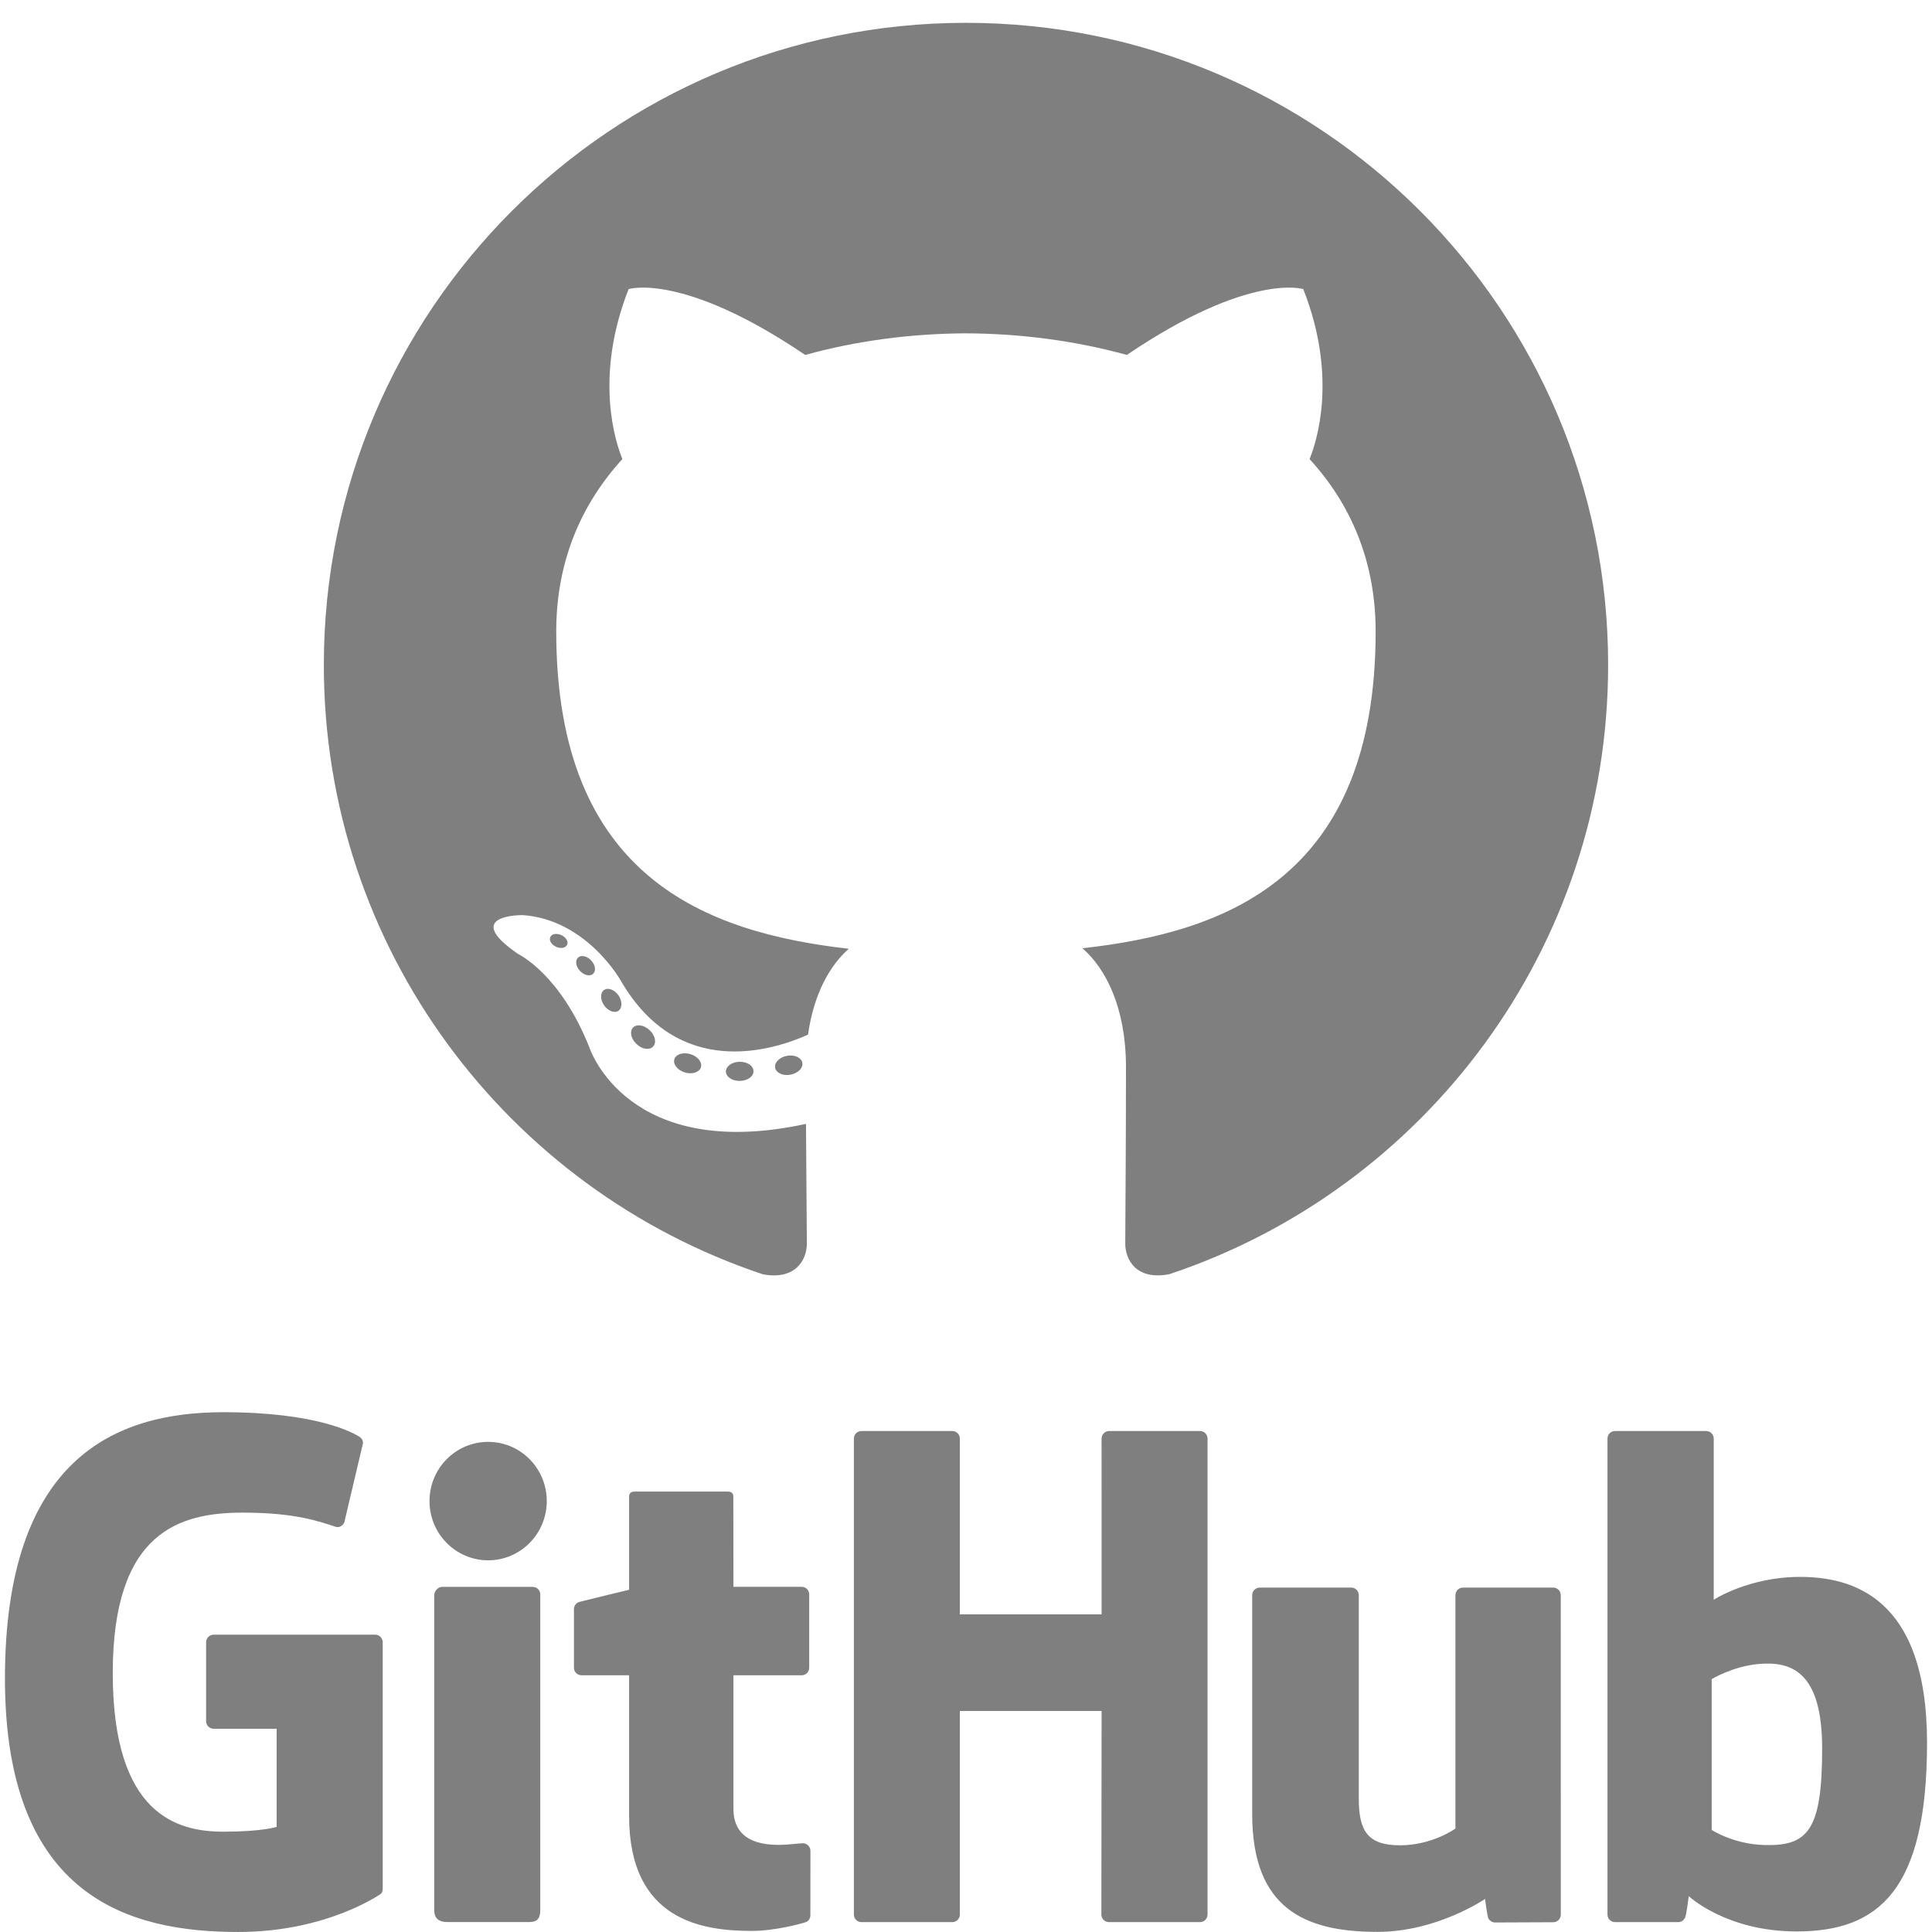
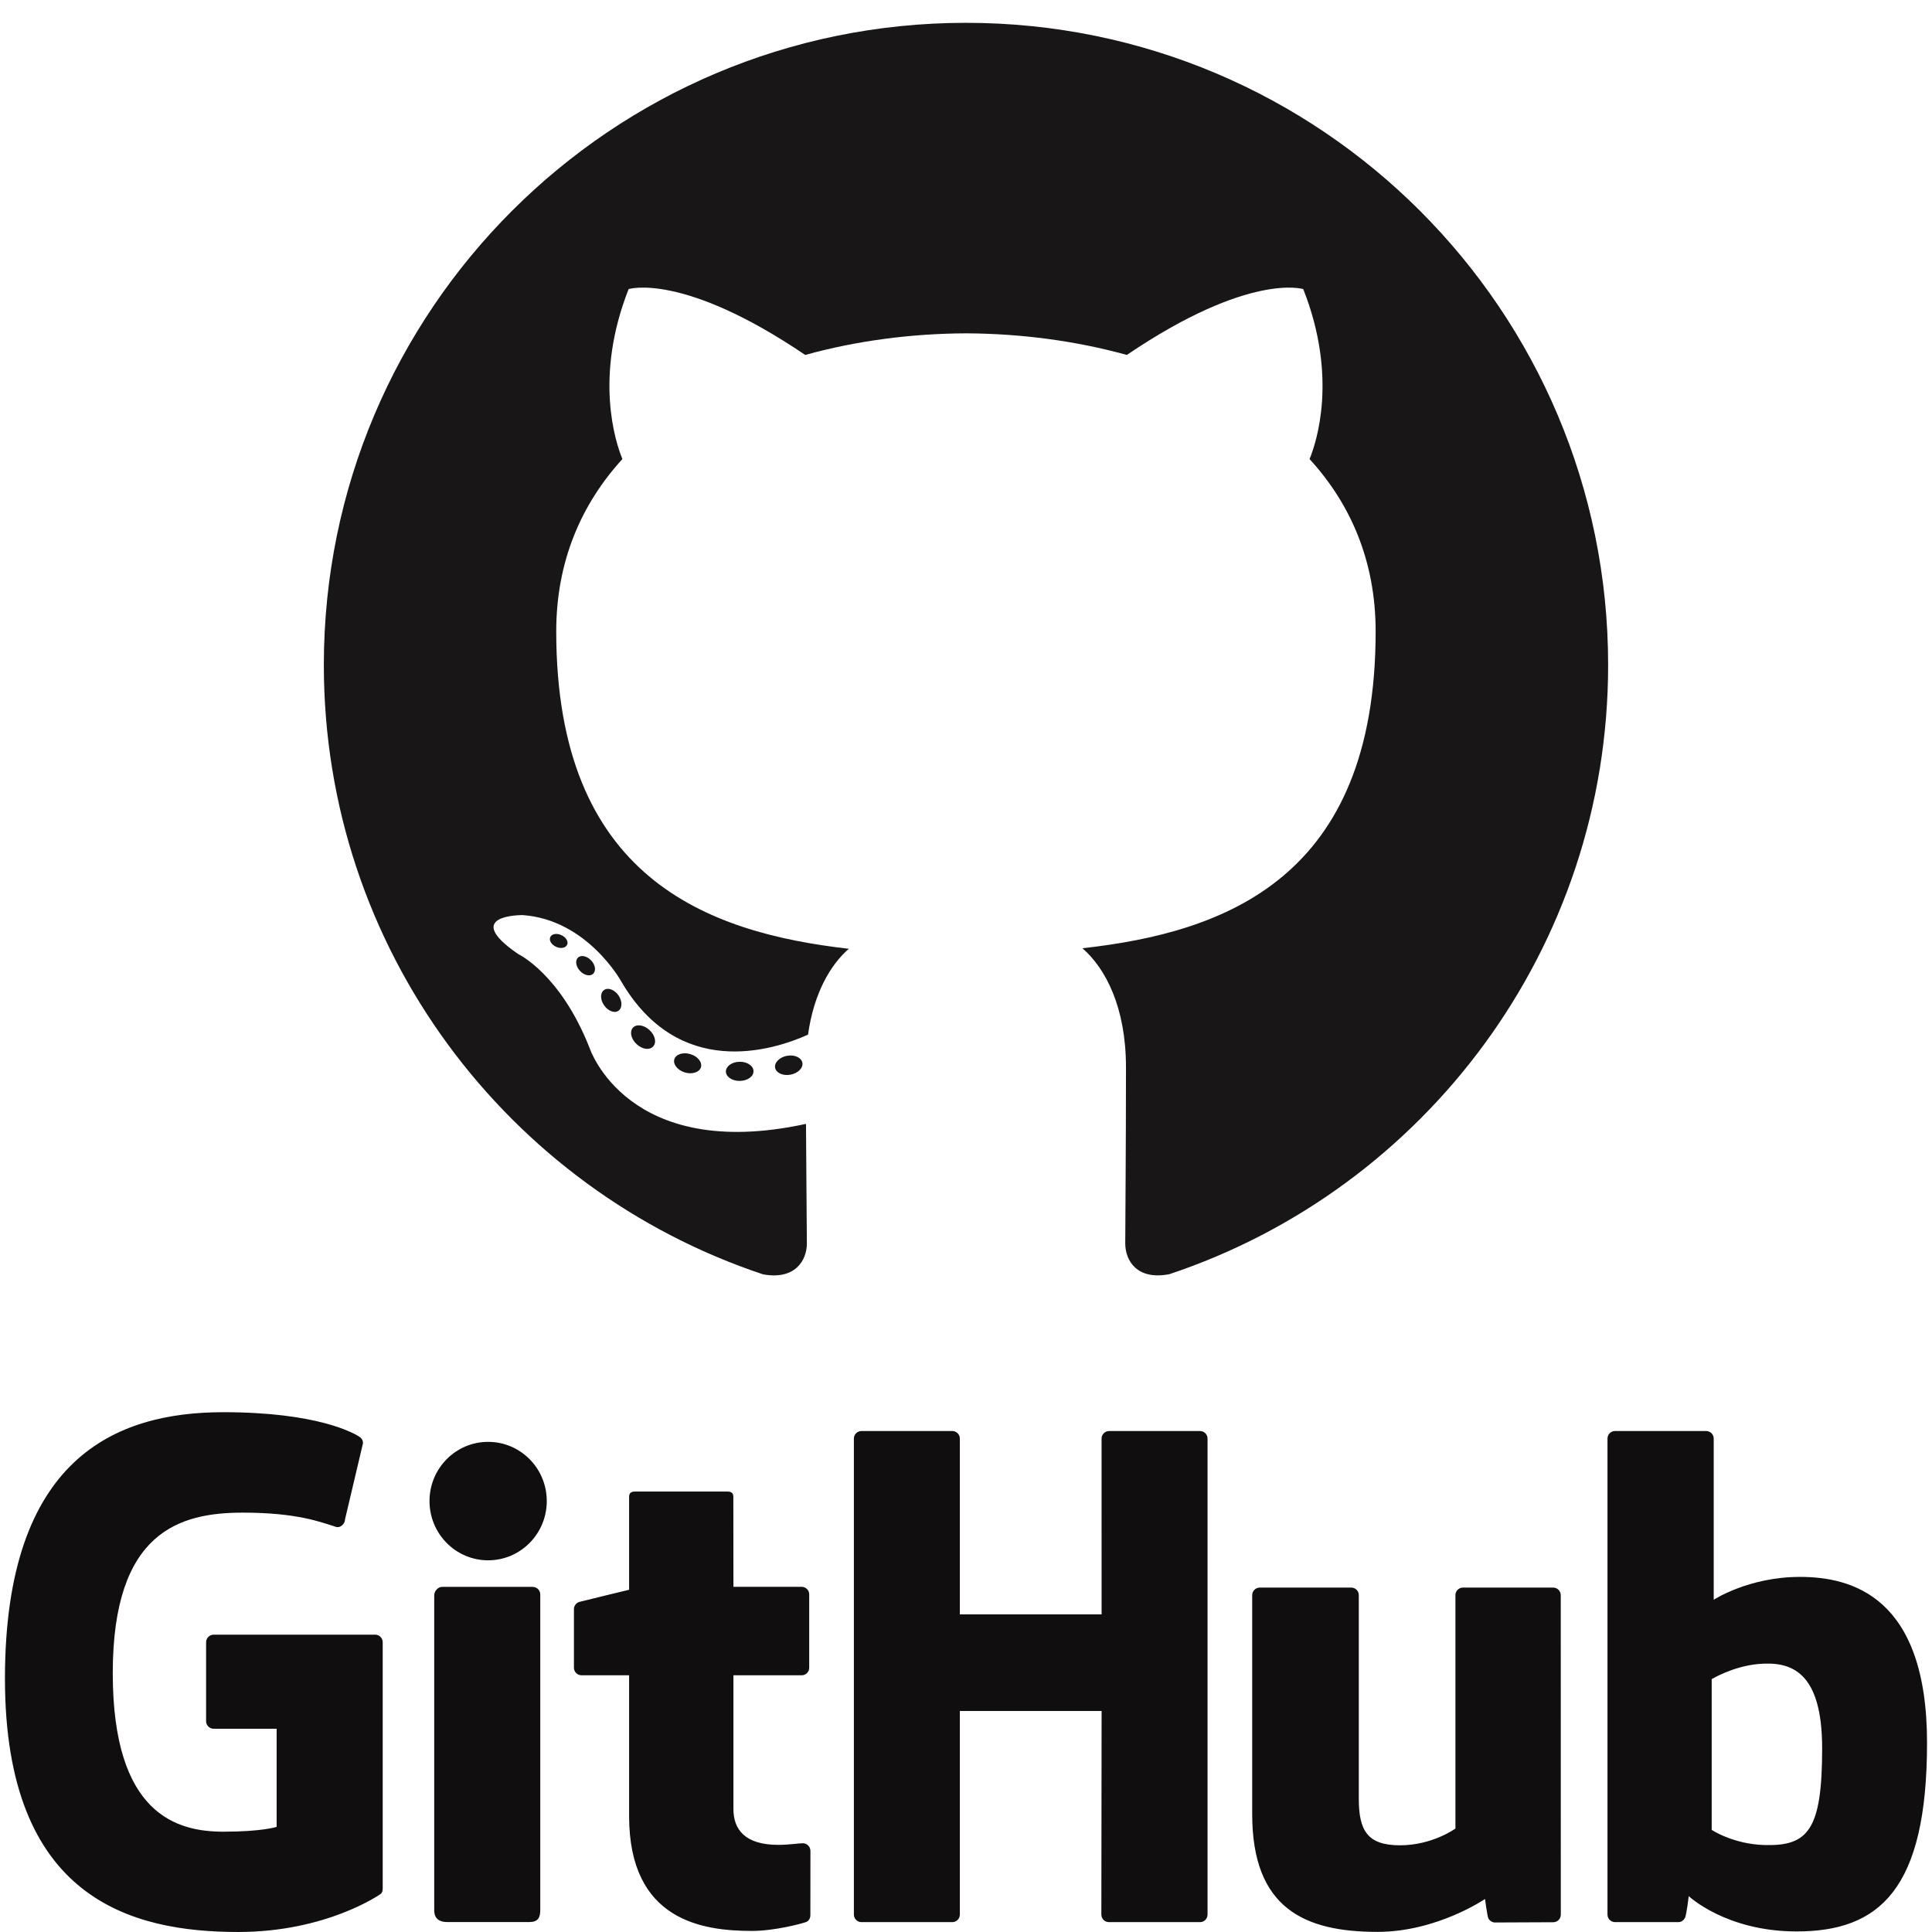
<svg xmlns="http://www.w3.org/2000/svg" viewBox="0 0 128 128">
-   <g fill="#7f7f7f">
+   <g fill="#181616">
    <path fill-rule="evenodd" clip-rule="evenodd" d="M64 1.512c-23.493 0-42.545 19.047-42.545 42.545 0 18.797 12.19 34.745 29.095 40.37 2.126.394 2.907-.923 2.907-2.047 0-1.014-.04-4.366-.058-7.92-11.837 2.573-14.334-5.02-14.334-5.02-1.935-4.918-4.724-6.226-4.724-6.226-3.86-2.64.29-2.586.29-2.586 4.273.3 6.523 4.385 6.523 4.385 3.794 6.504 9.953 4.623 12.38 3.536.383-2.75 1.485-4.628 2.702-5.69-9.45-1.075-19.384-4.724-19.384-21.026 0-4.645 1.662-8.44 4.384-11.42-.442-1.072-1.898-5.4.412-11.26 0 0 3.572-1.142 11.7 4.363 3.395-.943 7.035-1.416 10.65-1.432 3.616.017 7.258.49 10.658 1.432 8.12-5.504 11.688-4.362 11.688-4.362 2.316 5.86.86 10.187.418 11.26 2.728 2.978 4.378 6.774 4.378 11.42 0 16.34-9.953 19.938-19.427 20.99 1.526 1.32 2.886 3.91 2.886 7.88 0 5.692-.048 10.273-.048 11.674 0 1.13.766 2.458 2.922 2.04 16.896-5.632 29.07-21.574 29.07-40.365C106.545 20.56 87.497 1.512 64 1.512z" />
    <path d="M37.57 62.596c-.095.212-.428.275-.73.13-.31-.14-.482-.427-.382-.64.09-.216.424-.277.733-.132.31.14.486.43.38.642zM39.293 64.52c-.203.187-.6.1-.87-.198-.278-.297-.33-.694-.124-.884.208-.188.593-.1.87.197.28.3.335.693.123.884zm1.677 2.448c-.26.182-.687.012-.95-.367-.262-.377-.262-.83.005-1.013.264-.182.684-.018.95.357.262.385.262.84-.005 1.024zm2.298 2.368c-.233.257-.73.188-1.093-.163-.372-.343-.475-.83-.242-1.087.237-.257.736-.185 1.102.163.37.342.482.83.233 1.086zm3.172 1.374c-.104.334-.582.485-1.064.344-.482-.146-.796-.536-.7-.872.1-.336.582-.493 1.067-.342.48.144.795.53.696.87zm3.48.255c.013.35-.396.642-.902.648-.508.012-.92-.272-.926-.618 0-.354.4-.642.908-.65.506-.01.92.272.92.62zm3.24-.551c.06.342-.29.694-.793.787-.494.092-.95-.12-1.014-.46-.06-.35.297-.7.79-.792.503-.088.953.118 1.017.466zm0 0" />
  </g>
-   <path d="M24.855 108.302h-10.7a.5.5 0 00-.5.5v5.232a.5.5 0 00.5.5h4.173v6.5s-.937.32-3.53.32c-3.056 0-7.327-1.116-7.327-10.508 0-9.393 4.448-10.63 8.624-10.63 3.614 0 5.17.636 6.162.943.31.094.6-.216.6-.492l1.193-5.055a.468.468 0 00-.192-.39c-.403-.288-2.857-1.66-9.058-1.66-7.144 0-14.472 3.038-14.472 17.65 0 14.61 8.39 16.787 15.46 16.787 5.854 0 9.405-2.502 9.405-2.502.146-.08.162-.285.162-.38v-16.316a.5.5 0 00-.5-.5zM79.506 94.81H73.48a.5.5 0 00-.498.503l.002 11.644h-9.392V95.313a.5.5 0 00-.497-.503H57.07a.5.5 0 00-.498.503v31.53c0 .277.224.503.498.503h6.025a.5.5 0 00.497-.504v-13.486h9.392l-.016 13.486c0 .278.224.504.5.504h6.038a.5.5 0 00.497-.504v-31.53a.497.497 0 00-.497-.502zm-47.166.717c-2.144 0-3.884 1.753-3.884 3.923 0 2.167 1.74 3.925 3.884 3.925 2.146 0 3.885-1.758 3.885-3.925 0-2.17-1.74-3.923-3.885-3.923zm2.956 9.608H29.29c-.276 0-.522.284-.522.56v20.852c0 .613.382.795.876.795h5.41c.595 0 .74-.292.74-.805v-20.899a.5.5 0 00-.498-.502zm67.606.047h-5.98a.5.5 0 00-.496.504v15.46s-1.52 1.11-3.675 1.11-2.727-.977-2.727-3.088v-13.482a.5.5 0 00-.497-.504h-6.068a.502.502 0 00-.498.504v14.502c0 6.27 3.495 7.804 8.302 7.804 3.944 0 7.124-2.18 7.124-2.18s.15 1.15.22 1.285c.07.136.247.273.44.273l3.86-.017a.502.502 0 00.5-.504l-.003-21.166a.504.504 0 00-.5-.502zm16.342-.708c-3.396 0-5.706 1.515-5.706 1.515V95.312a.5.5 0 00-.497-.503H107a.5.5 0 00-.5.503v31.53a.5.5 0 00.5.503h4.192c.19 0 .332-.097.437-.268.103-.17.254-1.454.254-1.454s2.47 2.34 7.148 2.34c5.49 0 8.64-2.784 8.64-12.502s-5.03-10.988-8.428-10.988zm-2.36 17.764c-2.073-.063-3.48-1.004-3.48-1.004v-9.985s1.388-.85 3.09-1.004c2.153-.193 4.228.458 4.228 5.594 0 5.417-.935 6.486-3.837 6.398zm-63.689-.118c-.263 0-.937.107-1.63.107-2.22 0-2.973-1.032-2.973-2.368v-8.866h4.52a.5.5 0 00.5-.504v-4.856a.5.5 0 00-.5-.502h-4.52l-.007-5.97c0-.227-.116-.34-.378-.34h-6.16c-.238 0-.367.106-.367.335v6.17s-3.087.745-3.295.805a.5.5 0 00-.36.48v3.877a.5.5 0 00.497.503h3.158v9.328c0 6.93 4.86 7.61 8.14 7.61 1.497 0 3.29-.48 3.586-.59.18-.067.283-.252.283-.453l.004-4.265a.51.51 0 00-.5-.502z" fill="#7f7f7f" />
+   <path d="M24.855 108.302h-10.7a.5.5 0 00-.5.5v5.232a.5.5 0 00.5.5h4.173v6.5s-.937.32-3.53.32c-3.056 0-7.327-1.116-7.327-10.508 0-9.393 4.448-10.63 8.624-10.63 3.614 0 5.17.636 6.162.943.31.094.6-.216.6-.492l1.193-5.055a.468.468 0 00-.192-.39c-.403-.288-2.857-1.66-9.058-1.66-7.144 0-14.472 3.038-14.472 17.65 0 14.61 8.39 16.787 15.46 16.787 5.854 0 9.405-2.502 9.405-2.502.146-.08.162-.285.162-.38v-16.316a.5.5 0 00-.5-.5zM79.506 94.81H73.48a.5.5 0 00-.498.503l.002 11.644h-9.392V95.313a.5.5 0 00-.497-.503H57.07a.5.5 0 00-.498.503v31.53c0 .277.224.503.498.503h6.025a.5.5 0 00.497-.504v-13.486h9.392l-.016 13.486c0 .278.224.504.5.504h6.038a.5.5 0 00.497-.504v-31.53a.497.497 0 00-.497-.502zm-47.166.717c-2.144 0-3.884 1.753-3.884 3.923 0 2.167 1.74 3.925 3.884 3.925 2.146 0 3.885-1.758 3.885-3.925 0-2.17-1.74-3.923-3.885-3.923zm2.956 9.608H29.29c-.276 0-.522.284-.522.56v20.852c0 .613.382.795.876.795h5.41c.595 0 .74-.292.74-.805v-20.899a.5.5 0 00-.498-.502zm67.606.047h-5.98a.5.5 0 00-.496.504v15.46s-1.52 1.11-3.675 1.11-2.727-.977-2.727-3.088v-13.482a.5.5 0 00-.497-.504h-6.068a.502.502 0 00-.498.504v14.502c0 6.27 3.495 7.804 8.302 7.804 3.944 0 7.124-2.18 7.124-2.18s.15 1.15.22 1.285c.07.136.247.273.44.273l3.86-.017a.502.502 0 00.5-.504l-.003-21.166a.504.504 0 00-.5-.502zm16.342-.708c-3.396 0-5.706 1.515-5.706 1.515V95.312a.5.5 0 00-.497-.503H107a.5.5 0 00-.5.503v31.53a.5.5 0 00.5.503h4.192c.19 0 .332-.097.437-.268.103-.17.254-1.454.254-1.454s2.47 2.34 7.148 2.34c5.49 0 8.64-2.784 8.64-12.502s-5.03-10.988-8.428-10.988zm-2.36 17.764c-2.073-.063-3.48-1.004-3.48-1.004v-9.985s1.388-.85 3.09-1.004c2.153-.193 4.228.458 4.228 5.594 0 5.417-.935 6.486-3.837 6.398zm-63.689-.118c-.263 0-.937.107-1.63.107-2.22 0-2.973-1.032-2.973-2.368v-8.866h4.52a.5.5 0 00.5-.504v-4.856a.5.5 0 00-.5-.502h-4.52l-.007-5.97c0-.227-.116-.34-.378-.34h-6.16c-.238 0-.367.106-.367.335v6.17s-3.087.745-3.295.805a.5.5 0 00-.36.48v3.877a.5.5 0 00.497.503h3.158v9.328c0 6.93 4.86 7.61 8.14 7.61 1.497 0 3.29-.48 3.586-.59.18-.067.283-.252.283-.453l.004-4.265a.51.51 0 00-.5-.502z" fill="#100E0F" />
</svg>
